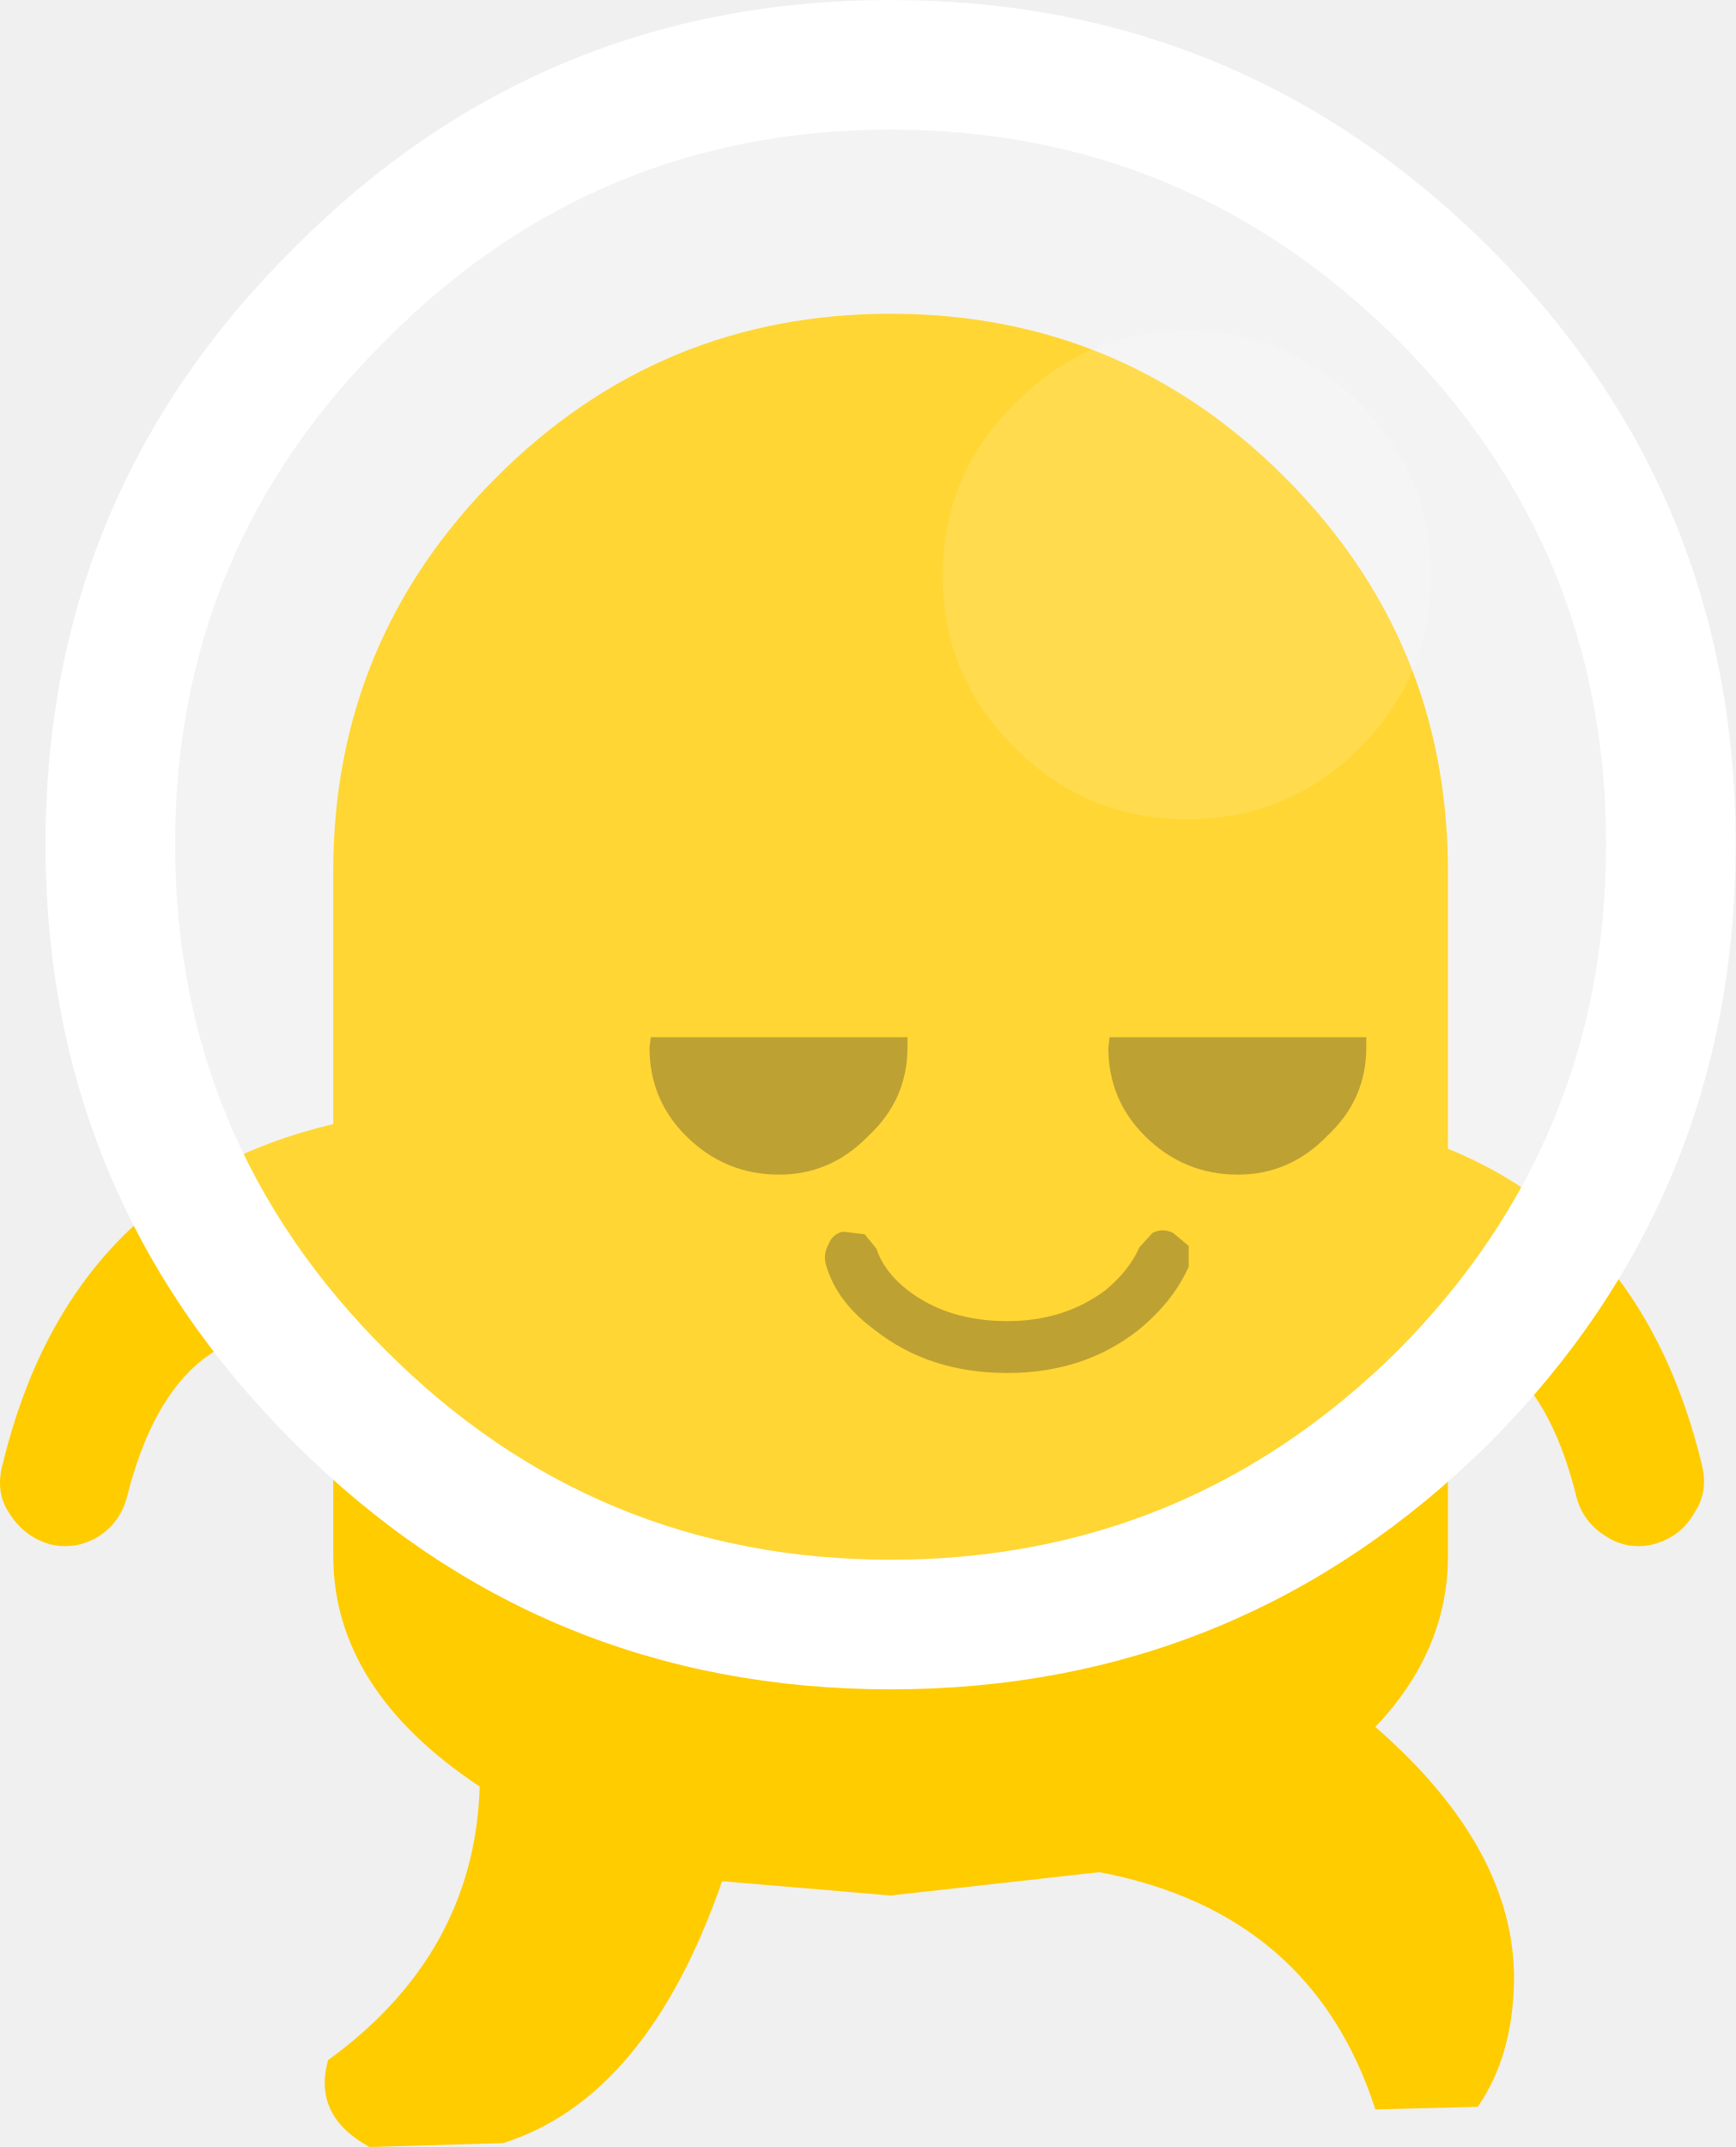
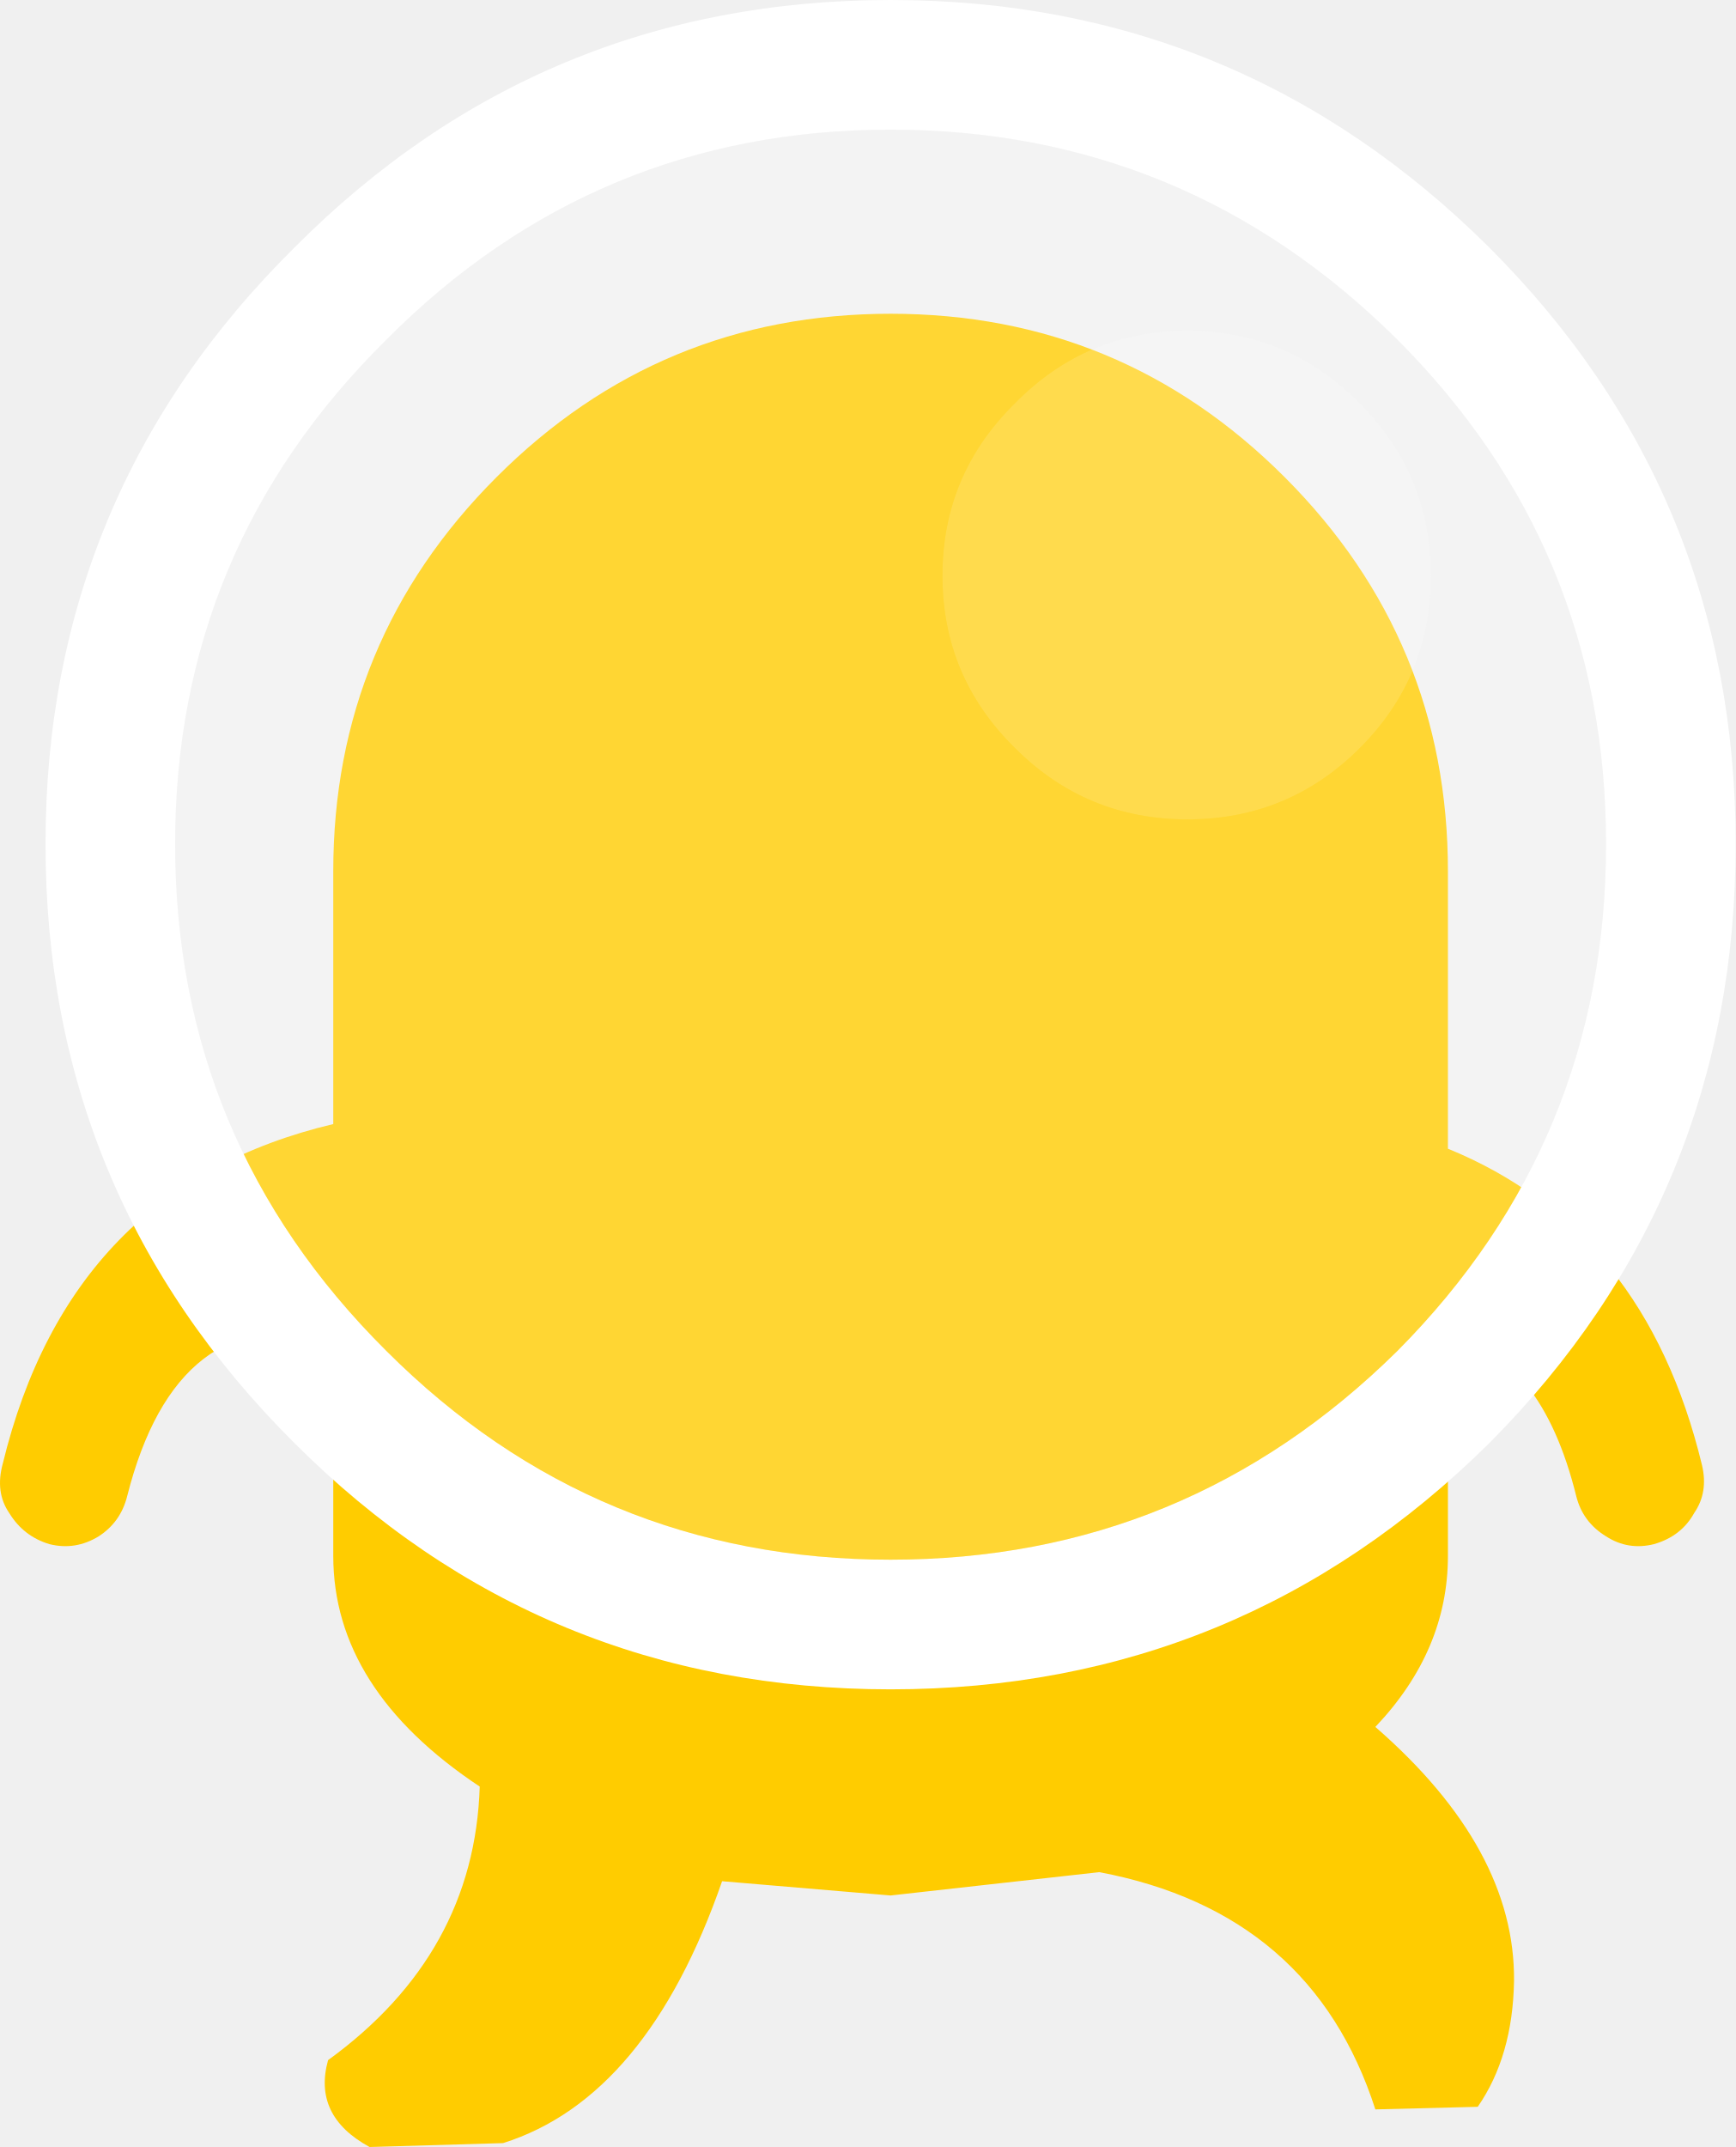
- <svg xmlns="http://www.w3.org/2000/svg" width="66.956" height="82.8" version="1.1">
+ <svg xmlns="http://www.w3.org/2000/svg" version="1.1" height="82.8" width="66.956">
  <path d="m19.156 18.4q6.3-6.3 15.2-6.3t15.2 6.3 6.3 15.2v10.7q7.6 3.1 9.8 12.2.25 1.05-.3 1.85-.5.9-1.55 1.2-1 .25-1.85-.3-.9-.55-1.15-1.55-1.35-5.45-4.95-6.2v8.5q0 3.65-2.8 6.6 5.4 4.7 5.35 9.8-.05 2.9-1.4 4.85l-3.95.1q-2.45-7.6-10.65-9.15l-8.05.9-6.5-.55q-2.9 8.35-8.45 10.1l-5.15.15q-2.2-1.2-1.6-3.35 5.65-4.1 5.85-10.55-5.65-3.75-5.65-8.9v-8.45q-6.05-1.35-7.95 6.15-.25 1-1.1 1.55-.9.55-1.9.3-1-.3-1.55-1.2-.55-.8-.25-1.9 2.6-10.7 12.75-13.1v-9.75q0-8.9 6.3-15.2" fill="#fc0" />
-   <path d="m52.706 40.4q0 2-1.5 3.4-1.45 1.5-3.45 1.5-2.1 0-3.6-1.5-1.4-1.4-1.4-3.4l.05-.4h9.9v.4m-17.7 0q0 2-1.5 3.4-1.45 1.5-3.45 1.5-2.1 0-3.6-1.5-1.4-1.4-1.4-3.4l.05-.4h9.9v.4m7.65 9.35q.9-.75 1.3-1.65l.5-.55q.4-.2.8 0l.6.5v.8q-.6 1.35-1.95 2.45-2.1 1.65-5.05 1.65-3 0-5.1-1.65-1.5-1.1-1.9-2.55-.1-.4.1-.75.15-.4.55-.5l.85.1.45.55q.3.9 1.2 1.6 1.55 1.2 3.85 1.2 2.2 0 3.8-1.2" fill="#ad8a00" />
  <path d="m11.356 9.55q9.5-9.55 23-9.55t23.1 9.55q9.5 9.5 9.5 23 0 13.55-9.5 23.1-9.6 9.5-23.1 9.5t-23-9.5q-9.6-9.55-9.6-23.1 0-13.5 9.6-23m23-4.55q-11.4 0-19.45 8.1-8.15 8.05-8.15 19.45 0 11.45 8.15 19.55 8.05 8.05 19.45 8.05t19.55-8.05q8.05-8.1 8.05-19.55 0-11.4-8.05-19.45-8.15-8.1-19.55-8.1" fill="#fff" />
  <path d="m34.356 5q11.4 0 19.55 8.1 8.05 8.05 8.05 19.45 0 11.45-8.05 19.55-8.15 8.05-19.55 8.05t-19.45-8.05q-8.15-8.1-8.15-19.55 0-11.4 8.15-19.45 8.05-8.1 19.45-8.1m2 17.2q0 3.9 2.8 6.65 2.75 2.75 6.65 2.75t6.65-2.75 2.75-6.65-2.75-6.65q-2.75-2.8-6.65-2.8t-6.65 2.8q-2.8 2.75-2.8 6.65" fill="#fff" fill-opacity=".2" />
  <path d="m36.356 22.2q0-3.9 2.8-6.65 2.75-2.8 6.65-2.8t6.65 2.8q2.75 2.75 2.75 6.65t-2.75 6.65-6.65 2.75-6.65-2.75q-2.8-2.75-2.8-6.65" fill="#fff" fill-opacity=".302" />
</svg>
